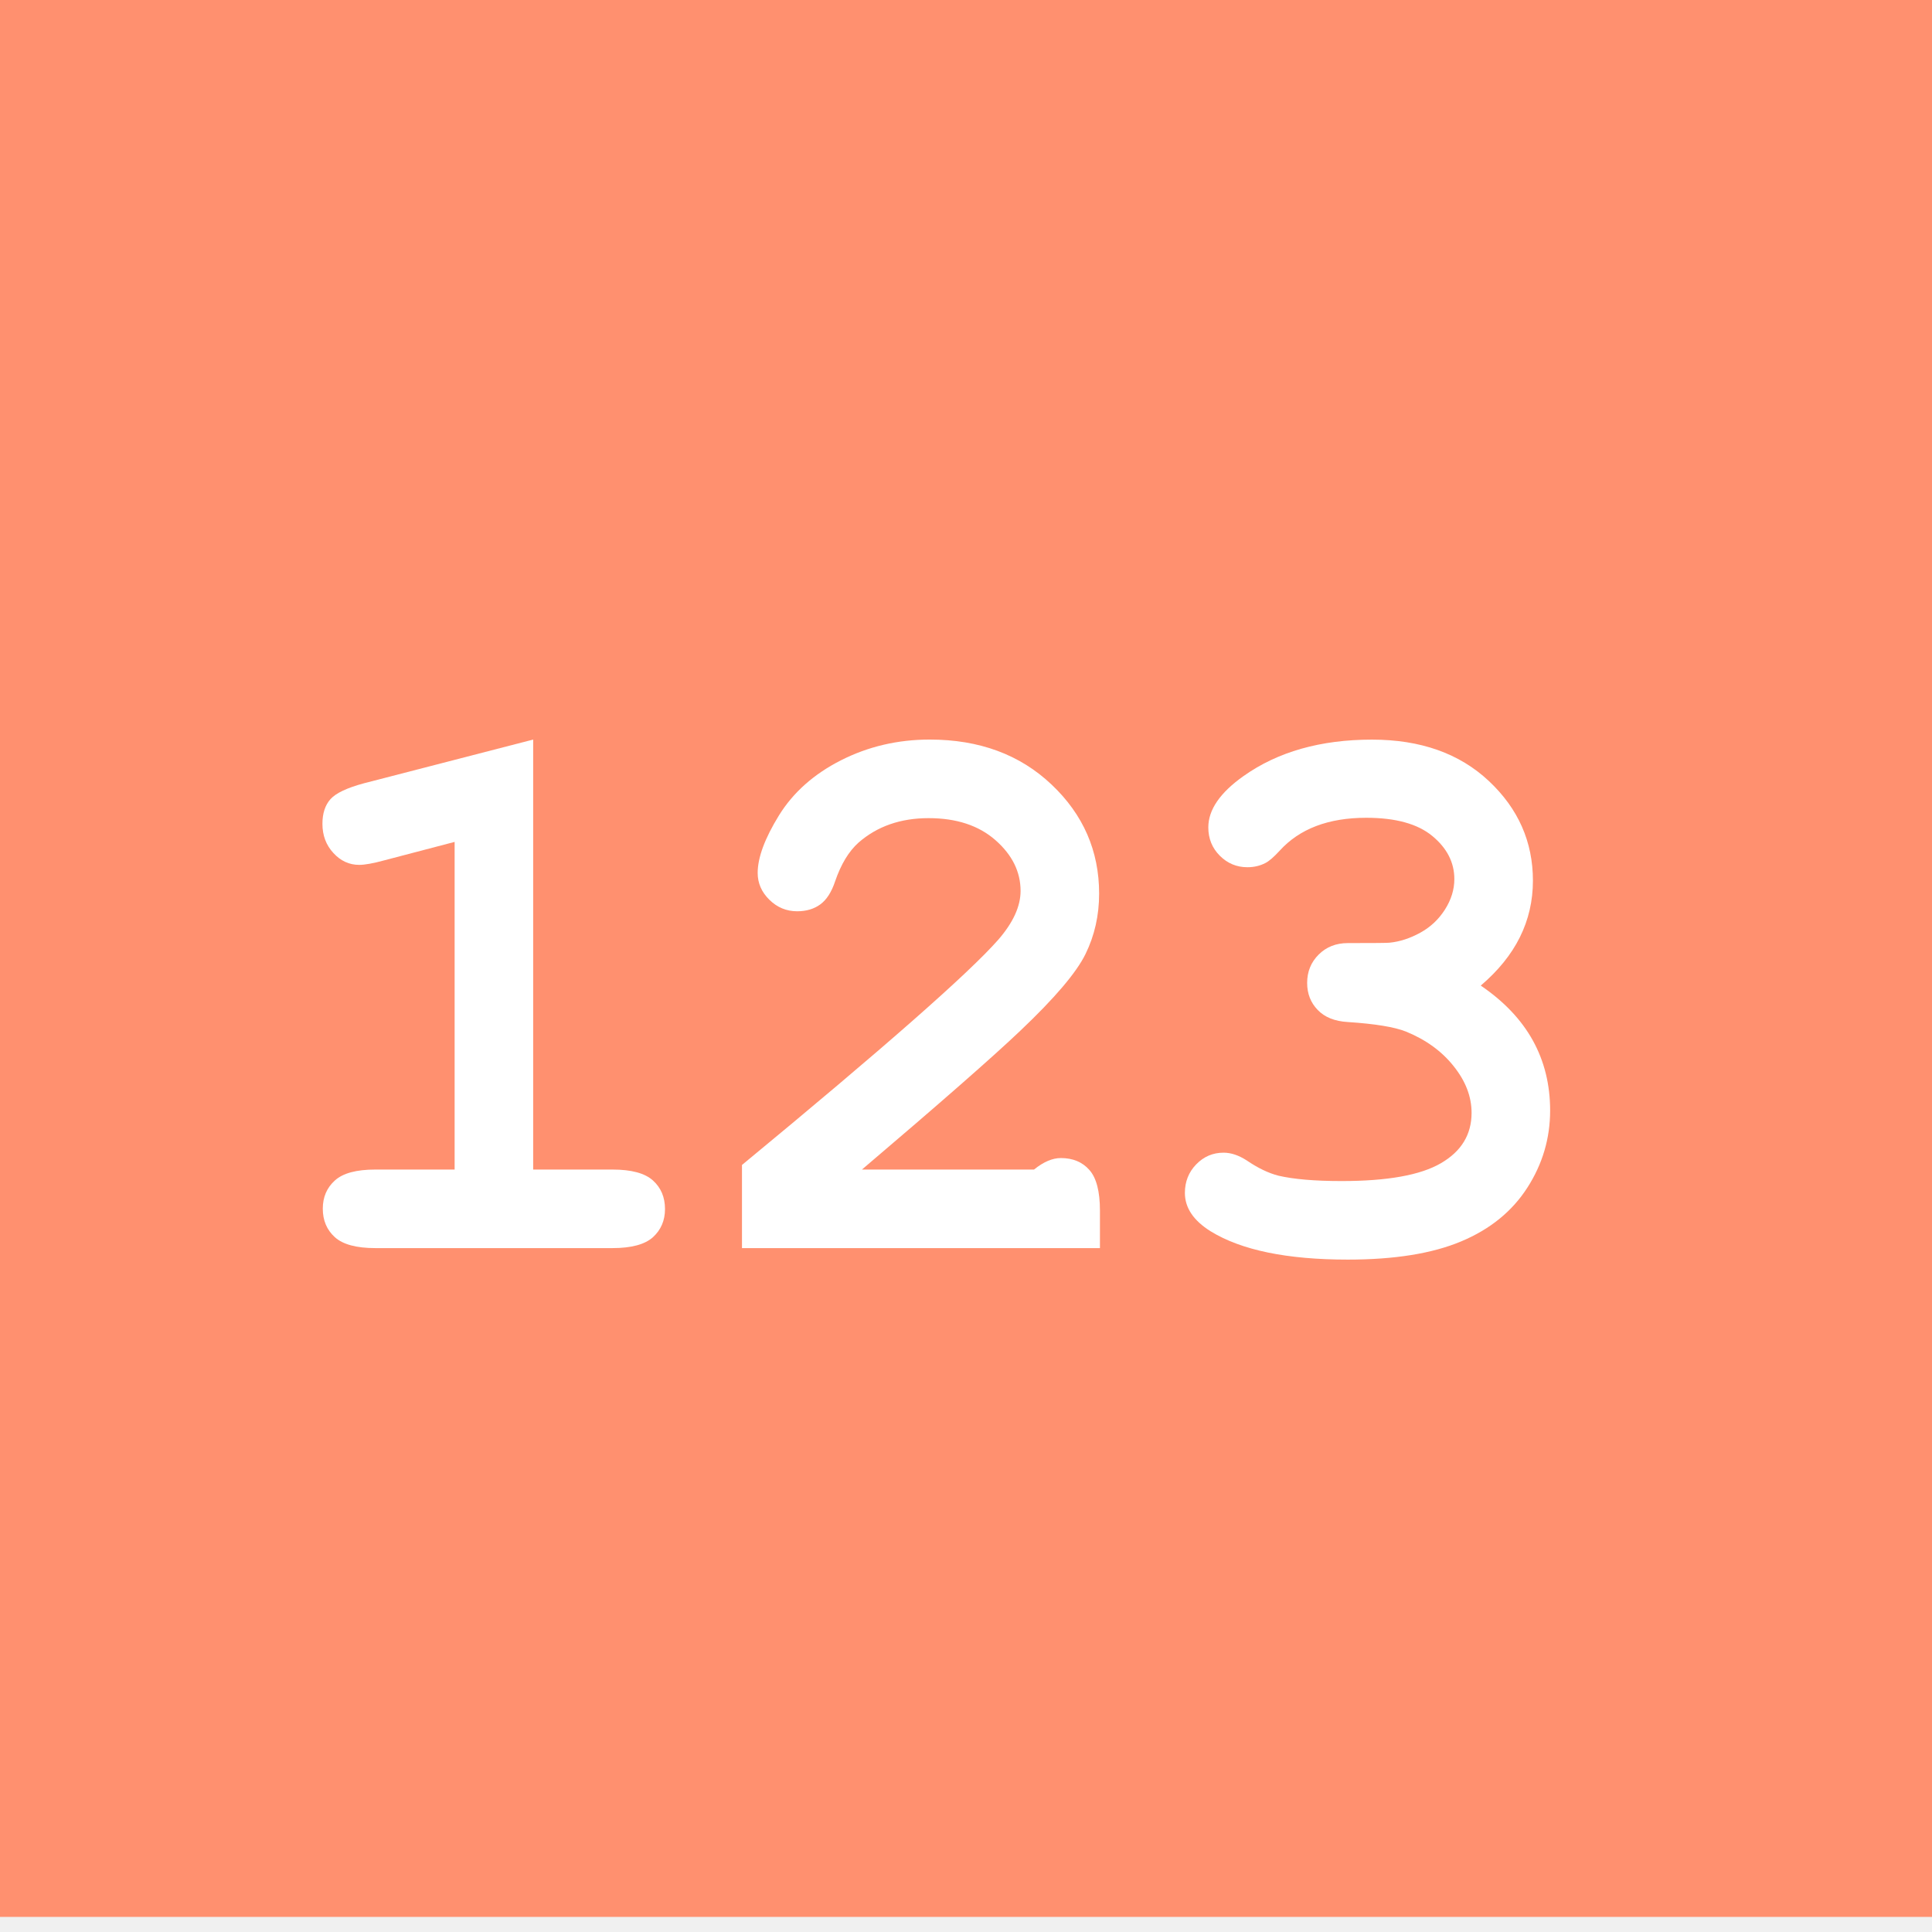
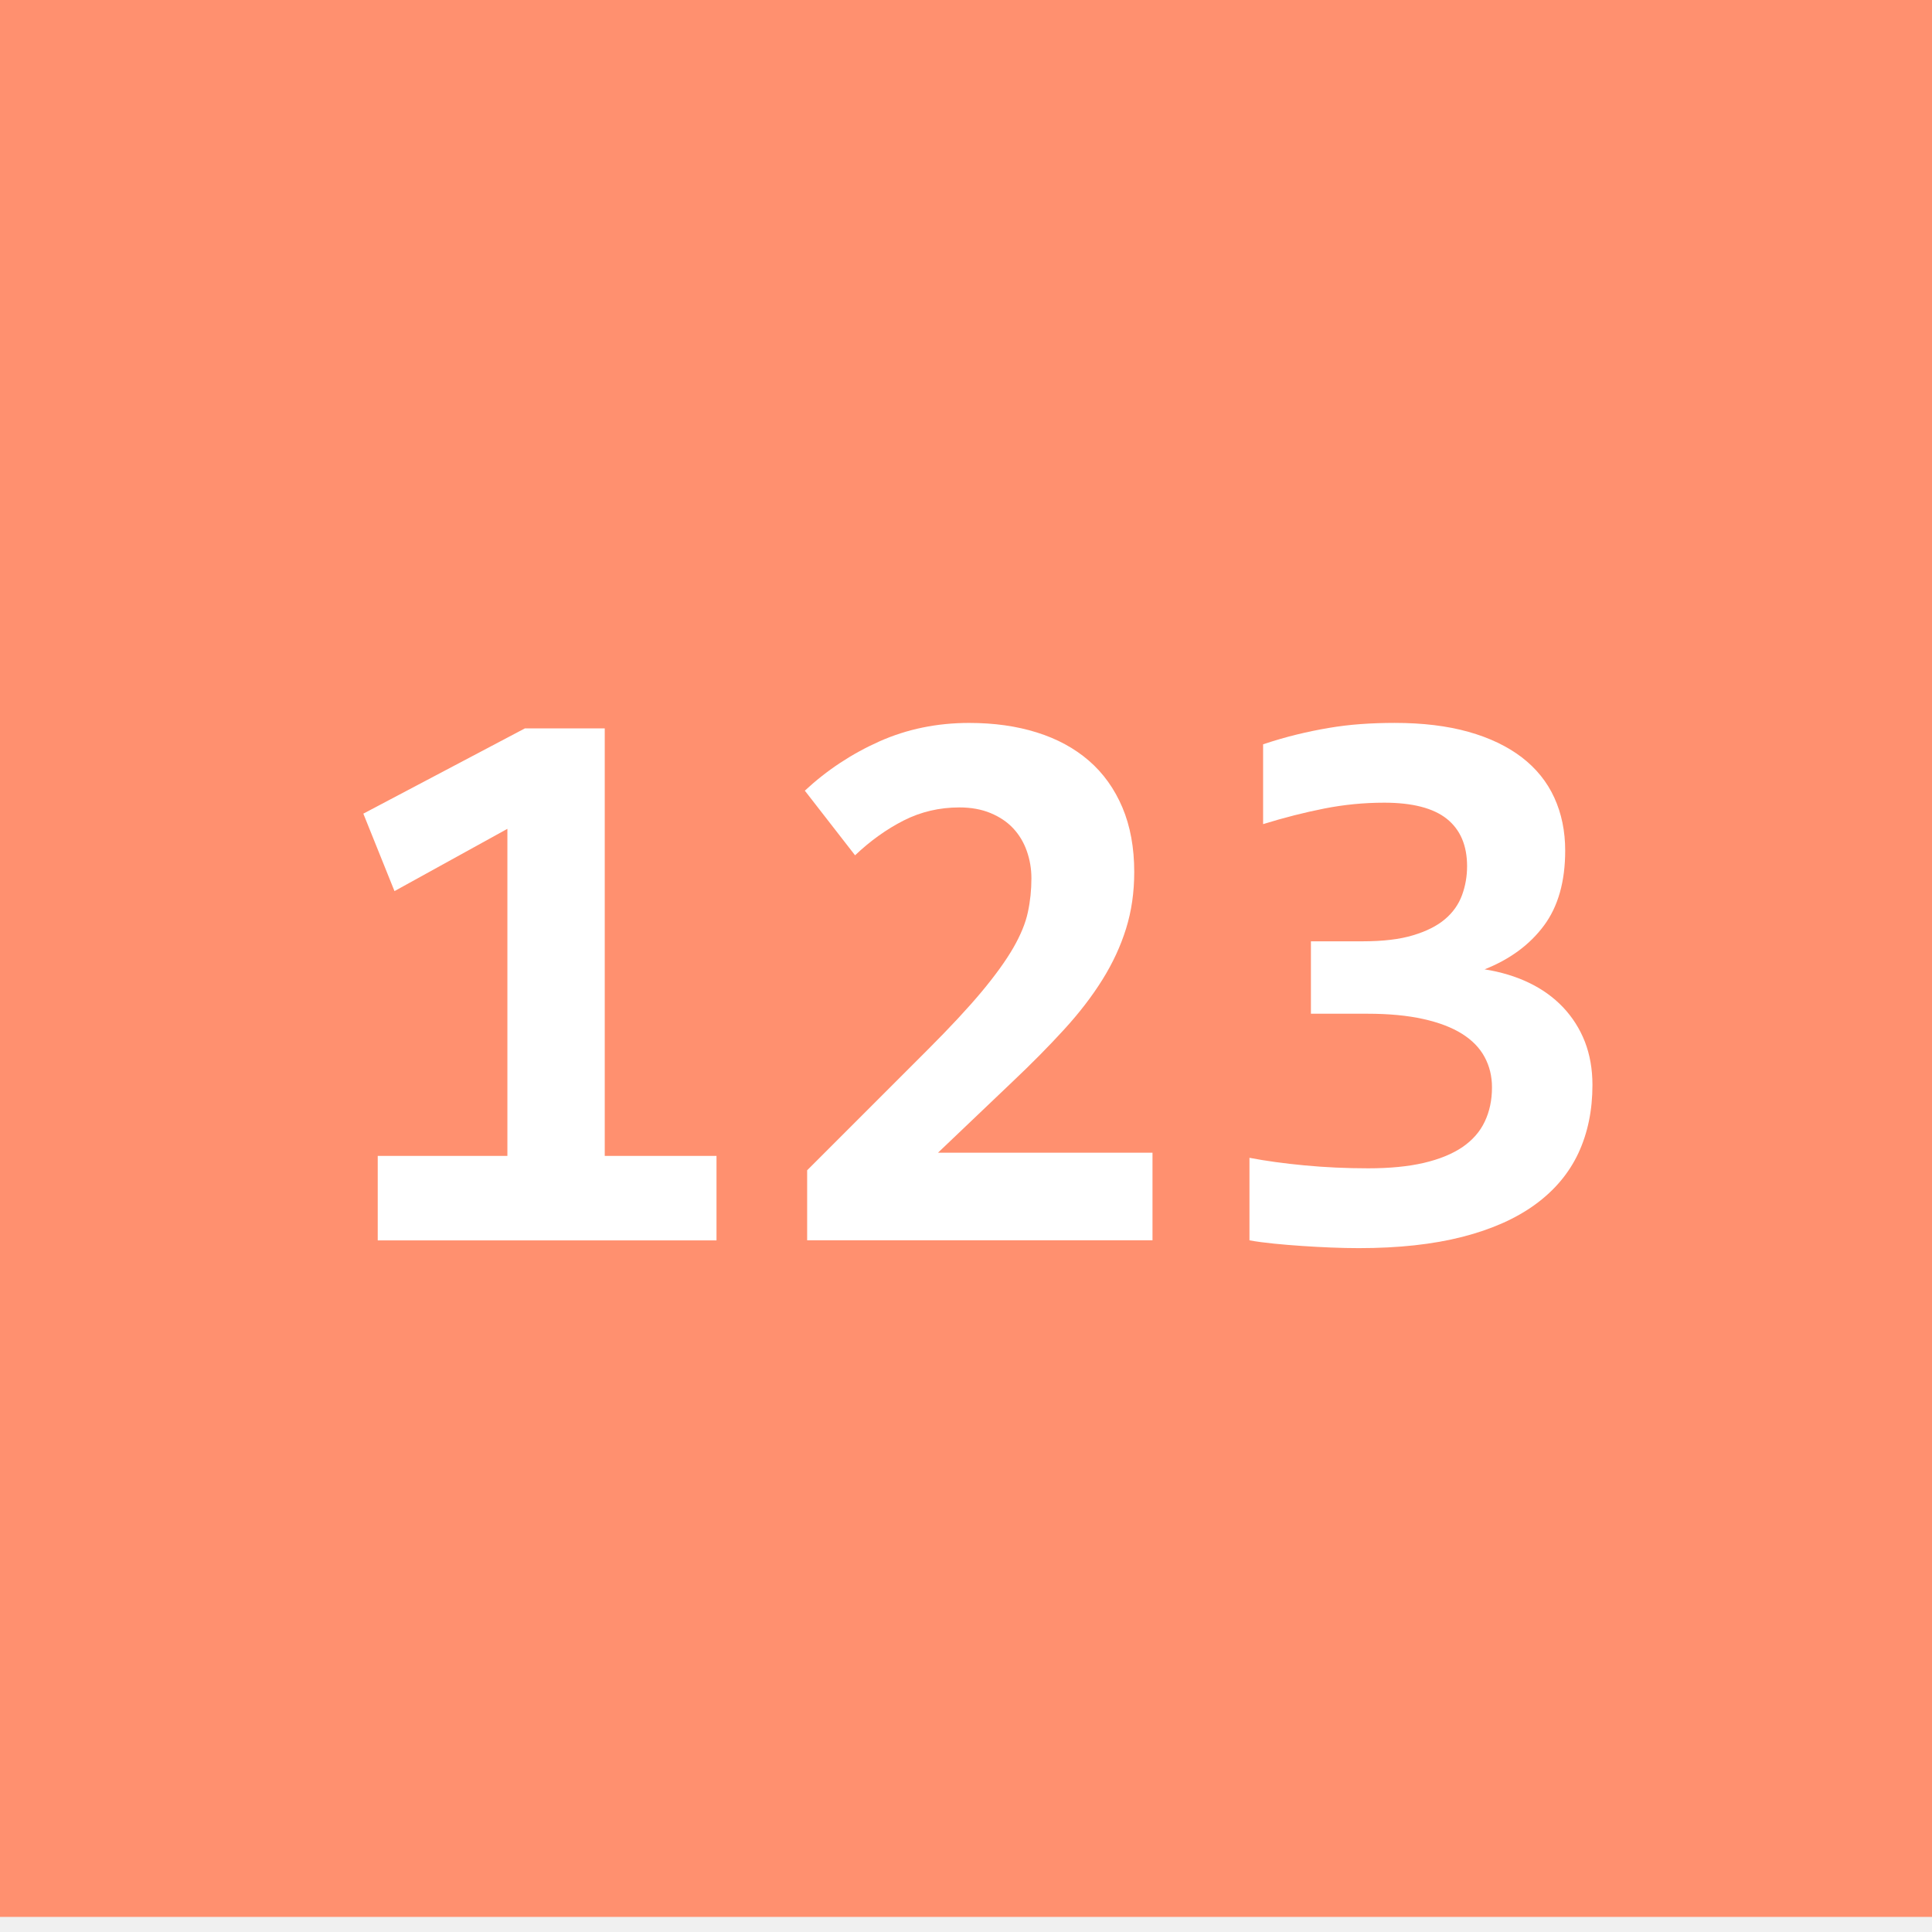
<svg xmlns="http://www.w3.org/2000/svg" version="1.1" id="Ebene_1" x="0px" y="0px" width="64px" height="64px" viewBox="0 0 64 64" enable-background="new 0 0 64 64" xml:space="preserve">
  <g>
    <rect y="-0.5" fill="#FF906F" width="64" height="64" />
    <g>
-       <path fill="#FFFFFF" d="M17.662,24.499v14.244h2.628c0.626,0,1.072,0.12,1.34,0.362c0.266,0.24,0.399,0.556,0.399,0.945    c0,0.381-0.134,0.691-0.399,0.934c-0.268,0.24-0.714,0.361-1.34,0.361h-7.858c-0.626,0-1.073-0.121-1.339-0.361    c-0.268-0.242-0.4-0.557-0.4-0.946c0-0.381,0.133-0.692,0.4-0.933c0.266-0.242,0.713-0.362,1.339-0.362h2.628V27.889l-2.323,0.609    c-0.372,0.102-0.651,0.152-0.838,0.152c-0.33,0-0.616-0.131-0.856-0.394c-0.242-0.262-0.362-0.584-0.362-0.965    c0-0.347,0.089-0.62,0.267-0.819s0.55-0.375,1.117-0.527L17.662,24.499z" />
-       <path fill="#FFFFFF" d="M28.553,38.743h5.7c0.313-0.254,0.609-0.381,0.889-0.381c0.397,0,0.713,0.131,0.945,0.394    c0.233,0.263,0.35,0.711,0.35,1.346v1.244H24.579v-2.755c4.688-3.868,7.52-6.356,8.493-7.465c0.491-0.567,0.736-1.104,0.736-1.612    c0-0.635-0.277-1.195-0.831-1.682c-0.555-0.487-1.293-0.73-2.216-0.73c-0.931,0-1.705,0.271-2.323,0.812    c-0.321,0.288-0.58,0.715-0.774,1.282c-0.118,0.355-0.281,0.609-0.489,0.762c-0.207,0.152-0.463,0.229-0.768,0.229    c-0.355,0-0.662-0.127-0.92-0.381c-0.259-0.254-0.388-0.55-0.388-0.889c0-0.508,0.235-1.143,0.704-1.904    c0.471-0.762,1.156-1.371,2.057-1.828c0.902-0.457,1.882-0.686,2.939-0.686c1.642,0,2.987,0.497,4.037,1.492    s1.574,2.198,1.574,3.612c0,0.719-0.15,1.386-0.451,2c-0.3,0.614-1.021,1.462-2.164,2.545    C32.898,35.002,31.151,36.534,28.553,38.743z" />
-       <path fill="#FFFFFF" d="M49.052,32.649c0.771,0.524,1.346,1.132,1.727,1.821c0.381,0.69,0.571,1.463,0.571,2.317    c0,0.923-0.252,1.775-0.756,2.558c-0.503,0.783-1.233,1.376-2.189,1.777c-0.956,0.402-2.209,0.604-3.758,0.604    c-2.015,0-3.529-0.313-4.545-0.939c-0.567-0.355-0.851-0.778-0.851-1.27c0-0.372,0.125-0.688,0.374-0.945    c0.25-0.259,0.553-0.388,0.908-0.388c0.245,0,0.499,0.085,0.762,0.254c0.372,0.254,0.724,0.423,1.054,0.508    c0.508,0.118,1.206,0.178,2.095,0.178c1.515,0,2.611-0.196,3.288-0.591c0.677-0.393,1.016-0.949,1.016-1.669    c0-0.533-0.196-1.048-0.591-1.542c-0.393-0.496-0.92-0.879-1.58-1.149c-0.381-0.152-1.024-0.258-1.93-0.317    c-0.432-0.025-0.764-0.158-0.996-0.4c-0.233-0.24-0.35-0.539-0.35-0.895c0-0.373,0.127-0.686,0.381-0.939s0.575-0.381,0.965-0.381    c0.863,0,1.324-0.004,1.384-0.013c0.339-0.034,0.677-0.144,1.016-0.33s0.611-0.442,0.819-0.768    c0.207-0.326,0.311-0.662,0.311-1.009c0-0.55-0.243-1.026-0.73-1.428c-0.486-0.402-1.216-0.603-2.189-0.603    c-1.253,0-2.209,0.364-2.869,1.092c-0.194,0.211-0.352,0.347-0.47,0.406c-0.178,0.093-0.377,0.14-0.597,0.14    c-0.355,0-0.66-0.127-0.914-0.381s-0.381-0.567-0.381-0.939c0-0.584,0.39-1.151,1.168-1.701c1.134-0.804,2.552-1.206,4.253-1.206    c1.608,0,2.898,0.457,3.872,1.371s1.46,2.014,1.46,3.301c0,0.668-0.144,1.293-0.432,1.873S49.627,32.158,49.052,32.649z" />
+       <path fill="#FFFFFF" d="M12.513,41.089V38.29h4.295V27.456l-3.74,2.063l-1.032-2.566l5.353-2.825h2.644V38.29h3.702v2.799H12.513z    " />
+       <path fill="#FFFFFF" d="M26.738,41.089v-2.322l3.985-3.985c0.748-0.748,1.348-1.393,1.8-1.935    c0.451-0.542,0.799-1.025,1.045-1.451c0.244-0.426,0.406-0.819,0.482-1.18c0.078-0.361,0.117-0.735,0.117-1.122    c0-0.318-0.053-0.621-0.155-0.909s-0.254-0.538-0.451-0.748c-0.198-0.211-0.447-0.378-0.748-0.503    c-0.302-0.125-0.645-0.187-1.032-0.187c-0.662,0-1.277,0.145-1.844,0.432c-0.567,0.288-1.105,0.673-1.612,1.154l-1.664-2.141    c0.73-0.679,1.554-1.223,2.47-1.632c0.916-0.408,1.907-0.612,2.973-0.612c0.826,0,1.574,0.105,2.244,0.316    c0.671,0.21,1.245,0.522,1.723,0.935c0.477,0.413,0.846,0.929,1.109,1.547c0.262,0.619,0.393,1.333,0.393,2.141    c0,0.671-0.09,1.296-0.271,1.876c-0.181,0.581-0.443,1.146-0.787,1.696c-0.344,0.551-0.767,1.101-1.271,1.651    c-0.503,0.55-1.076,1.131-1.722,1.741l-2.45,2.334h7.106v2.902H26.738z" />
+       <path fill="#FFFFFF" d="M52.752,35.942c0,0.834-0.154,1.585-0.463,2.251c-0.311,0.666-0.785,1.233-1.426,1.702    s-1.447,0.828-2.418,1.077c-0.973,0.249-2.115,0.374-3.431,0.374c-0.292,0-0.6-0.007-0.923-0.02    c-0.322-0.013-0.643-0.03-0.961-0.052c-0.317-0.021-0.627-0.047-0.928-0.077s-0.572-0.066-0.812-0.109v-2.734    c0.541,0.104,1.15,0.187,1.824,0.251c0.676,0.064,1.379,0.097,2.109,0.097c0.713,0,1.328-0.06,1.844-0.18    c0.516-0.121,0.941-0.295,1.277-0.522c0.334-0.229,0.582-0.51,0.74-0.845c0.16-0.336,0.24-0.714,0.24-1.136    c0-0.369-0.082-0.704-0.246-1.006c-0.162-0.301-0.412-0.557-0.748-0.768c-0.336-0.21-0.764-0.374-1.283-0.489    c-0.52-0.116-1.137-0.175-1.85-0.175h-1.871v-2.399h1.716c0.671,0,1.228-0.066,1.669-0.2c0.443-0.133,0.797-0.312,1.059-0.535    c0.262-0.223,0.449-0.488,0.561-0.793s0.168-0.625,0.168-0.961c0-0.688-0.225-1.21-0.67-1.567    c-0.447-0.357-1.141-0.536-2.076-0.536c-0.672,0-1.334,0.065-1.986,0.194c-0.654,0.129-1.329,0.301-2.025,0.516v-2.644    c0.387-0.129,0.756-0.236,1.109-0.322c0.353-0.086,0.705-0.159,1.058-0.219s0.709-0.103,1.07-0.129s0.735-0.039,1.122-0.039    c0.928,0,1.742,0.099,2.443,0.296s1.289,0.479,1.768,0.845c0.477,0.366,0.836,0.811,1.076,1.335s0.361,1.109,0.361,1.754    c0,1.023-0.234,1.851-0.703,2.483s-1.123,1.116-1.967,1.451c0.543,0.086,1.031,0.234,1.471,0.445    c0.439,0.211,0.814,0.481,1.129,0.812c0.312,0.331,0.555,0.712,0.723,1.142C52.668,34.941,52.752,35.418,52.752,35.942z" />
    </g>
  </g>
</svg>
